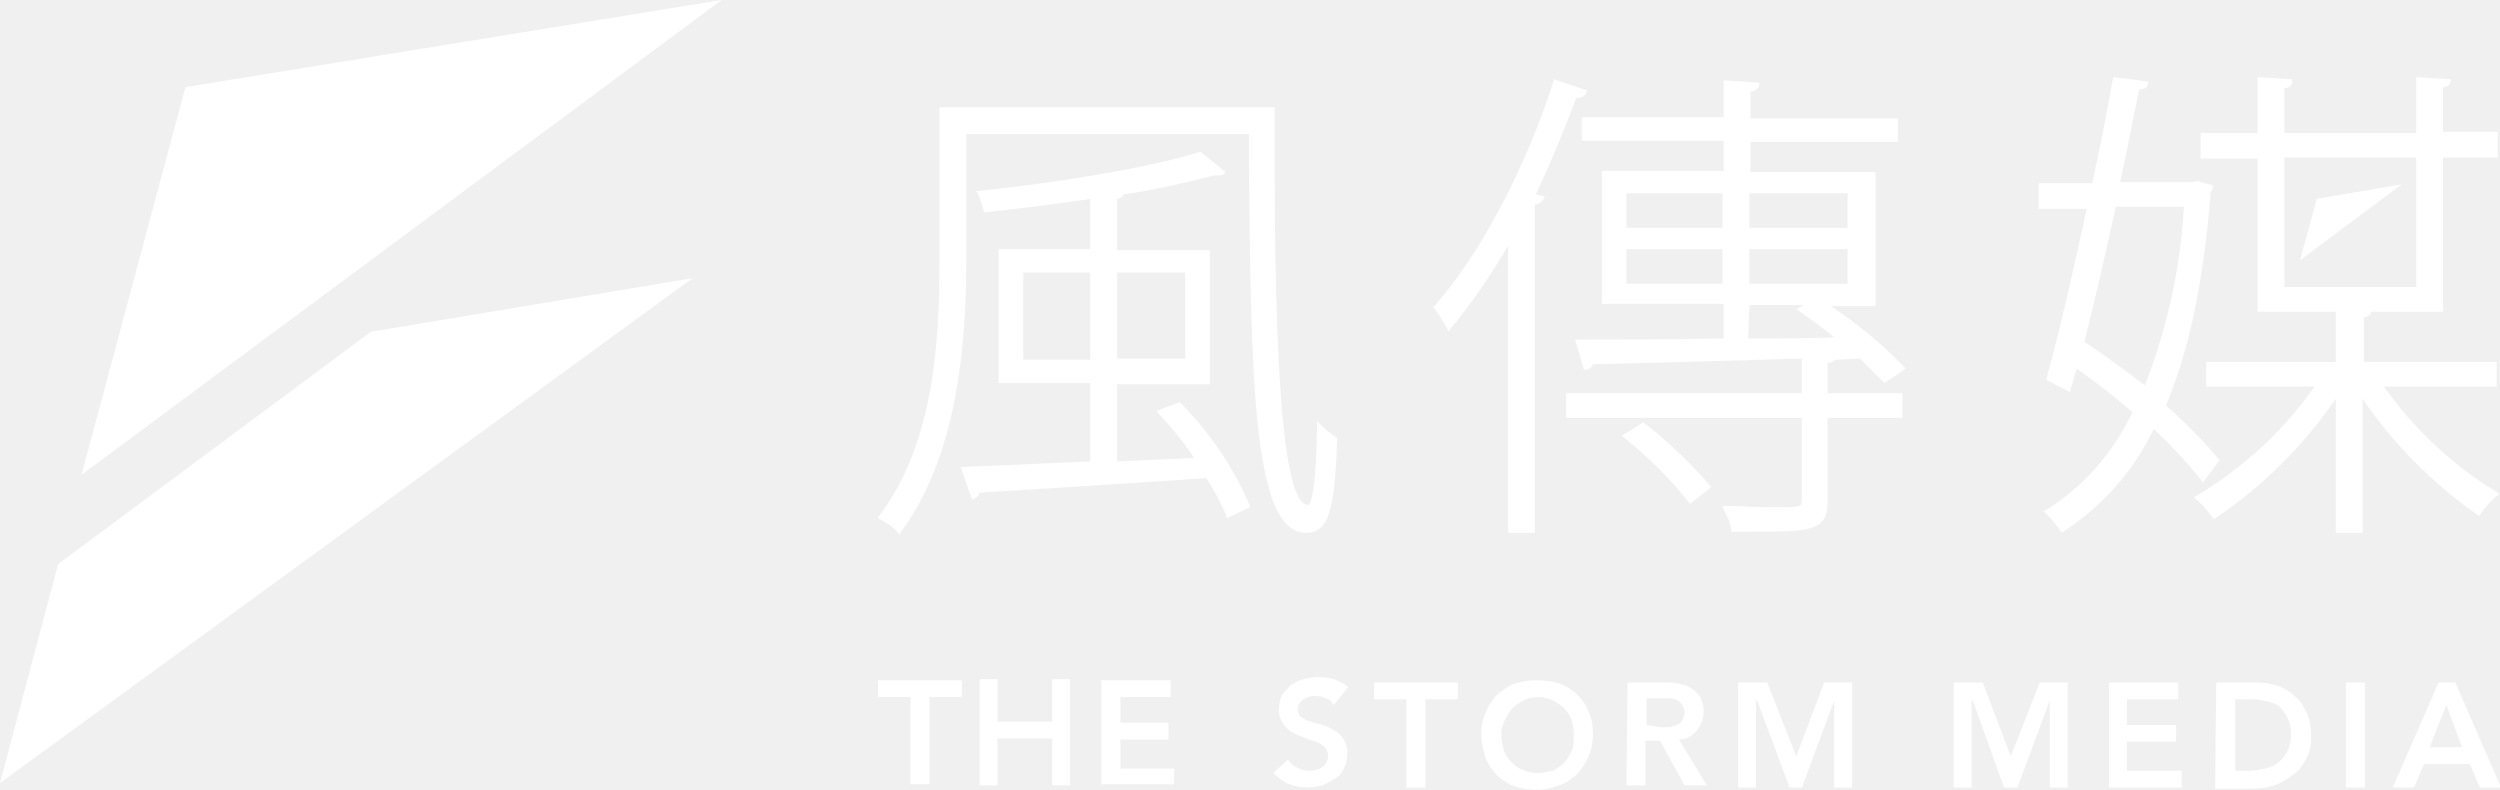
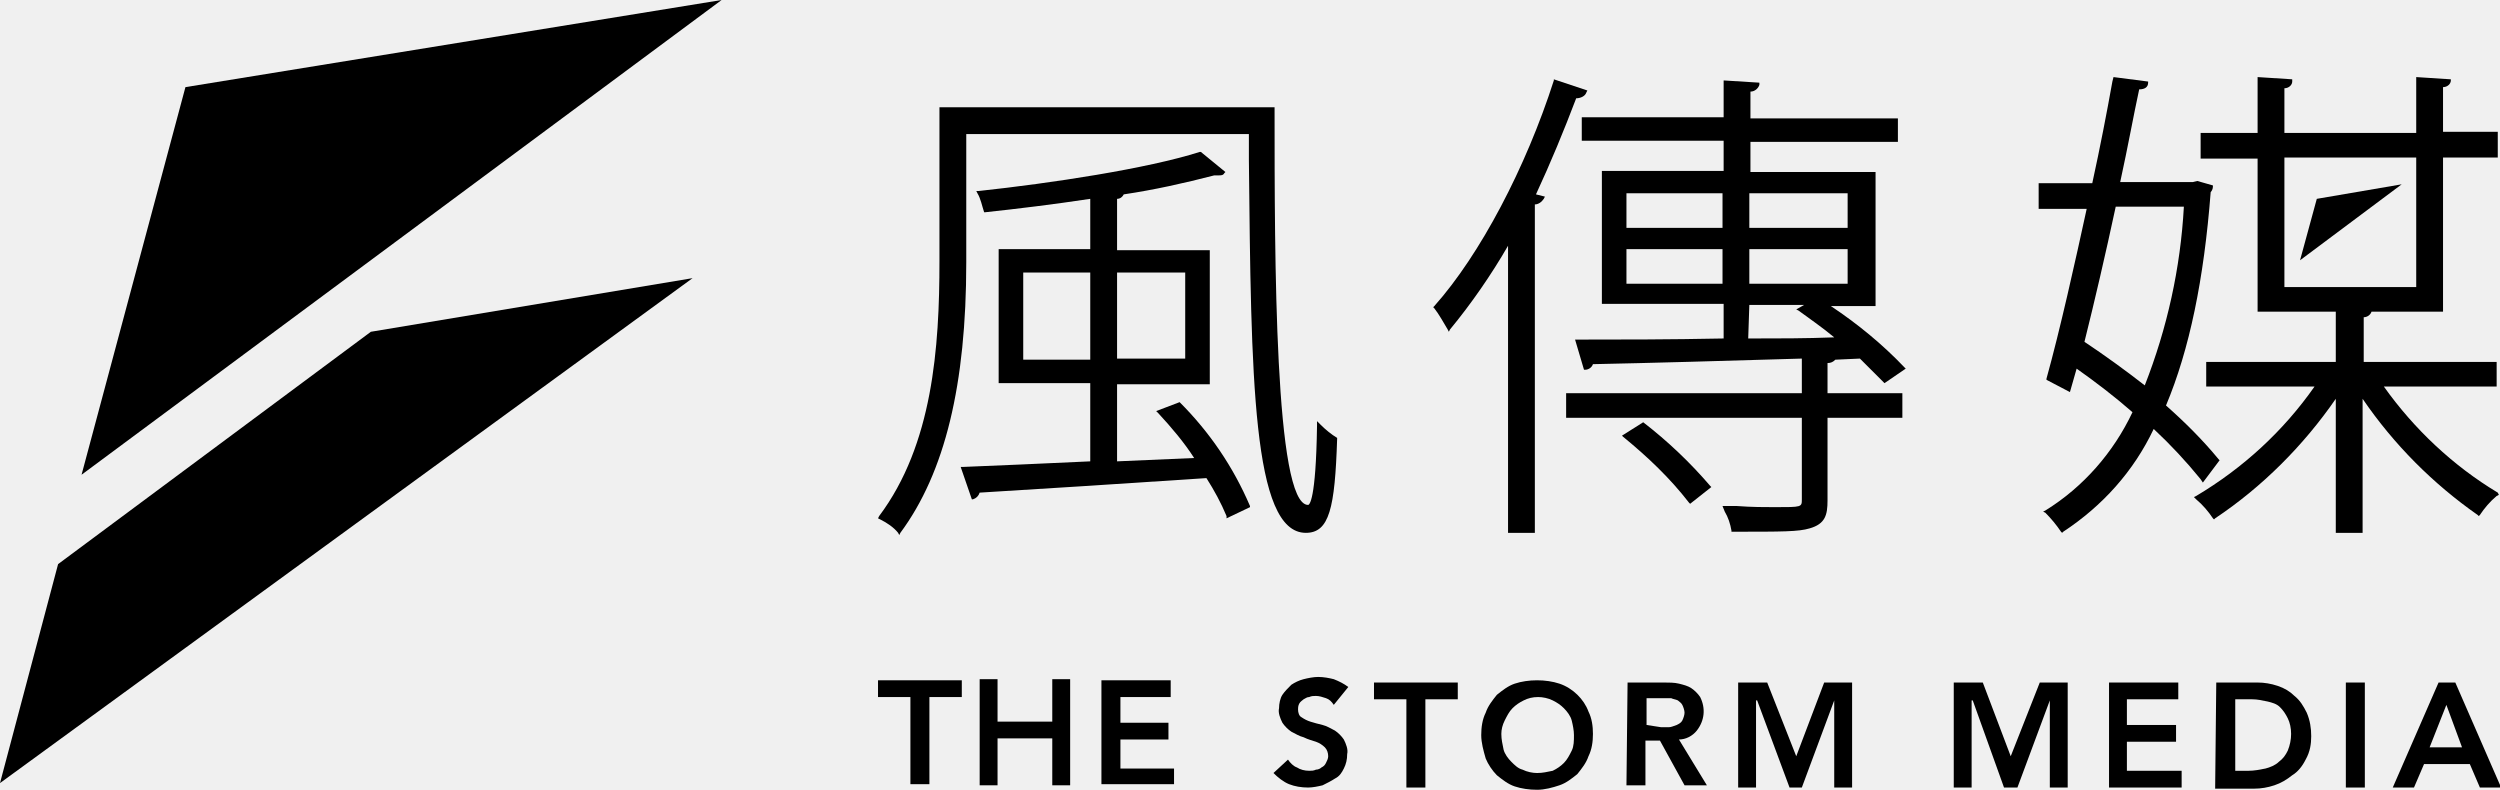
<svg xmlns="http://www.w3.org/2000/svg" version="1.1" id="Layer_1" x="0px" y="0px" viewBox="0 0 223.8 70.7" style="enable-background:new 0 0 223.8 70.7;" xml:space="preserve">
-   <style type="text/css">
- 	.st0{fill:#FFFFFF;}
- </style>
-   <polygon class="st0" points="64.6,0 16.6,7.8 7.3,42.5 " />
-   <polygon class="st0" points="5.2,50.5 0,70.1 62,24.9 33.2,29.7 " />
-   <path class="st0" d="M119.4,63.1c-0.2-0.3-0.4-0.5-0.7-0.6c-0.3-0.1-0.6-0.2-0.9-0.2c-0.2,0-0.4,0-0.6,0.1c-0.2,0-0.3,0.1-0.5,0.2  c-0.1,0.1-0.3,0.2-0.4,0.4s-0.1,0.4-0.1,0.5c0,0.3,0.1,0.6,0.3,0.7c0.3,0.2,0.5,0.3,0.8,0.4s0.7,0.2,1.1,0.3  c0.4,0.1,0.7,0.3,1.1,0.5c0.3,0.2,0.6,0.5,0.8,0.8c0.2,0.4,0.4,0.9,0.3,1.3c0,0.5-0.1,0.9-0.3,1.3c-0.2,0.4-0.4,0.7-0.8,0.9  c-0.3,0.2-0.7,0.4-1.1,0.6c-0.4,0.1-0.9,0.2-1.3,0.2c-0.6,0-1.2-0.1-1.7-0.3c-0.5-0.2-1-0.6-1.4-1l1.3-1.2c0.2,0.3,0.5,0.6,0.8,0.7  c0.3,0.2,0.7,0.3,1.1,0.3c0.2,0,0.4,0,0.6-0.1c0.2,0,0.4-0.1,0.5-0.2c0.2-0.1,0.3-0.2,0.4-0.4c0.1-0.2,0.2-0.4,0.2-0.6  c0-0.3-0.1-0.6-0.3-0.8c-0.2-0.2-0.5-0.4-0.8-0.5s-0.7-0.2-1.1-0.4c-0.4-0.1-0.7-0.3-1.1-0.5c-0.3-0.2-0.6-0.5-0.8-0.8  c-0.2-0.4-0.4-0.9-0.3-1.3c0-0.4,0.1-0.9,0.3-1.2c0.2-0.3,0.5-0.6,0.8-0.9c0.3-0.2,0.7-0.4,1.1-0.5s0.9-0.2,1.3-0.2  c0.5,0,1,0.1,1.4,0.2c0.5,0.2,0.9,0.4,1.3,0.7L119.4,63.1z" />
-   <polygon class="st0" points="125.9,62.6 123,62.6 123,61.1 130.5,61.1 130.5,62.6 127.6,62.6 127.6,70.5 125.9,70.5 " />
-   <path class="st0" d="M132.6,65.8c0-0.7,0.1-1.4,0.4-2c0.2-0.6,0.6-1.1,1-1.6c0.5-0.4,1-0.8,1.6-1s1.3-0.3,2-0.3s1.4,0.1,2,0.3  c1.2,0.4,2.2,1.4,2.6,2.5c0.3,0.6,0.4,1.3,0.4,2s-0.1,1.4-0.4,2c-0.2,0.6-0.6,1.1-1,1.6c-0.5,0.4-1,0.8-1.6,1s-1.3,0.4-2,0.4  s-1.4-0.1-2-0.3c-0.6-0.2-1.1-0.6-1.6-1c-0.4-0.4-0.8-1-1-1.5C132.8,67.2,132.6,66.5,132.6,65.8 M134.4,65.7c0,0.5,0.1,0.9,0.2,1.4  c0.1,0.4,0.4,0.8,0.7,1.1c0.3,0.3,0.6,0.6,1,0.7c0.4,0.2,0.9,0.3,1.3,0.3c0.5,0,0.9-0.1,1.4-0.2c0.4-0.2,0.7-0.4,1-0.7  c0.3-0.3,0.5-0.7,0.7-1.1s0.2-0.9,0.2-1.4c0-0.4-0.1-0.9-0.2-1.3c-0.1-0.4-0.4-0.8-0.7-1.1s-0.6-0.5-1-0.7s-0.9-0.3-1.3-0.3  c-0.5,0-0.9,0.1-1.3,0.3c-0.4,0.2-0.7,0.4-1,0.7s-0.5,0.7-0.7,1.1C134.5,64.9,134.4,65.3,134.4,65.7" />
-   <path class="st0" d="M145.7,61.1h3.3c0.4,0,0.9,0,1.3,0.1c0.4,0.1,0.8,0.2,1.1,0.4s0.6,0.5,0.8,0.8c0.5,1,0.4,2.1-0.3,3  c-0.4,0.5-1,0.8-1.6,0.8l2.5,4.1h-2l-2.2-4h-1.3v4h-1.7L145.7,61.1L145.7,61.1z M148.7,65.1c0.2,0,0.5,0,0.7,0s0.4-0.1,0.7-0.2  c0.2-0.1,0.4-0.2,0.5-0.4c0.1-0.2,0.2-0.5,0.2-0.7s-0.1-0.5-0.2-0.7c-0.1-0.2-0.3-0.3-0.4-0.4c-0.2-0.1-0.4-0.1-0.6-0.2  c-0.2,0-0.4,0-0.7,0h-1.5v2.4L148.7,65.1z" />
-   <polygon class="st0" points="155.6,61.1 158.2,61.1 160.8,67.7 163.3,61.1 165.8,61.1 165.8,70.5 164.2,70.5 164.2,62.7 164.2,62.7   161.3,70.5 160.2,70.5 157.3,62.7 157.2,62.7 157.2,70.5 155.6,70.5 " />
-   <polygon class="st0" points="174.9,61.1 177.5,61.1 180,67.7 182.6,61.1 185.1,61.1 185.1,70.5 183.5,70.5 183.5,62.7 183.5,62.7   180.6,70.5 179.4,70.5 176.6,62.7 176.5,62.7 176.5,70.5 174.9,70.5 " />
-   <polygon class="st0" points="188.8,61.1 195,61.1 195,62.6 190.4,62.6 190.4,64.9 194.8,64.9 194.8,66.4 190.4,66.4 190.4,69   195.3,69 195.3,70.5 188.8,70.5 " />
-   <path class="st0" d="M198.4,61.1h3.7c0.6,0,1.2,0.1,1.8,0.3s1.1,0.5,1.5,0.9c0.5,0.4,0.8,0.9,1.1,1.5c0.3,0.7,0.4,1.4,0.4,2.1  c0,0.7-0.1,1.4-0.5,2.1c-0.3,0.6-0.7,1.1-1.2,1.4c-0.5,0.4-1,0.7-1.6,0.9c-0.6,0.2-1.2,0.3-1.8,0.3h-3.5L198.4,61.1z M201.3,69  c0.5,0,1-0.1,1.5-0.2c0.4-0.1,0.9-0.3,1.2-0.6c0.4-0.3,0.6-0.6,0.8-1c0.2-0.5,0.3-1,0.3-1.5s-0.1-1-0.3-1.4s-0.4-0.7-0.7-1  s-0.7-0.4-1.1-0.5c-0.5-0.1-0.9-0.2-1.4-0.2h-1.5V69H201.3z" />
-   <rect x="210" y="61.1" class="st0" width="1.7" height="9.4" />
-   <path class="st0" d="M218.3,61.1h1.5l4.1,9.4H222l-0.9-2.1H217l-0.9,2.1h-1.9L218.3,61.1z M220.4,66.9l-1.4-3.8l-1.5,3.8H220.4z" />
-   <path class="st0" d="M119.7,39.2c-0.5-0.3-1-0.7-1.5-1.2l-0.3-0.3v0.4c-0.1,6.8-0.7,7.1-0.8,7.1c-3,0-3-22.2-3-35.4V9.6h-30v13.8  c0,7.7-0.6,16.4-5.4,22.8l-0.1,0.2l0.2,0.1c0.6,0.3,1.2,0.7,1.6,1.2l0.1,0.2l0.1-0.2c4-5.4,5.9-13.3,5.9-24.2V12h25.3v2.3  c0.2,19.4,0.3,33.4,5.1,33.4c2.1,0,2.6-2.2,2.8-8.4L119.7,39.2L119.7,39.2z" />
-   <path class="st0" d="M105.6,36L105.6,36l-2.1,0.8l0.2,0.2c1.2,1.3,2.3,2.6,3.2,4l-6.9,0.3v-6.9h8.3v-12H100v-4.6  c0.3,0,0.5-0.2,0.6-0.4c2.7-0.4,5.4-1,8.1-1.7c0.1,0,0.2,0,0.4,0c0.2,0,0.4,0,0.5-0.2l0.1-0.1l-2.2-1.8h-0.1  c-4.7,1.5-13.3,2.8-19.8,3.5h-0.2l0.1,0.2c0.3,0.5,0.4,1.1,0.6,1.7l0,0h0.1c2.8-0.3,6.1-0.7,9.4-1.2v4.5h-8.2v12h8.2v7  c-4.5,0.2-8.6,0.4-11.4,0.5H86l1,2.9h0.1c0.3-0.1,0.5-0.3,0.6-0.6c5-0.3,12.8-0.8,20.3-1.3c0.7,1.1,1.3,2.2,1.8,3.4v0.2l2.1-1v-0.1  C110.4,41.8,108.3,38.7,105.6,36 M97.6,32.2h-6v-7.8h6V32.2z M100,24.4h6.1v7.7H100V24.4z" />
-   <path class="st0" d="M141.1,8.8c0.4,0,0.8-0.2,0.9-0.5l0.1-0.2l-3-1v0.1c-2.5,7.8-6.6,15.6-10.7,20.2l-0.1,0.1l0.1,0.1  c0.4,0.5,0.9,1.4,1.2,1.9l0.1,0.2l0.1-0.2c1.9-2.3,3.7-4.9,5.2-7.5v25.7h2.4V18.3c0.3,0,0.6-0.2,0.8-0.5l0.1-0.2l-0.8-0.2  C138.8,14.6,140,11.7,141.1,8.8" />
-   <path class="st0" d="M147.1,37.8L147.1,37.8l-1.9,1.2l0.1,0.1c2.2,1.8,4.2,3.7,5.9,5.9l0.1,0.1l1.9-1.5l-0.1-0.1  C151.3,41.4,149.3,39.5,147.1,37.8" />
-   <path class="st0" d="M163.6,32.5c0.3,0,0.5-0.1,0.7-0.3l2.2-0.1c0.7,0.7,1.4,1.4,2.1,2.1l0.1,0.1l1.9-1.3l-0.1-0.1  c-2-2.1-4.2-3.9-6.6-5.5h4v-12h-11.2v-2.7h13.2v-2.1h-13.2V8.2c0.4,0,0.7-0.3,0.8-0.6V7.4l-3.2-0.2v3.3h-12.7v2.1h12.7v2.7h-10.9  v11.9h10.9v3.1c-4.8,0.1-9.4,0.1-13.1,0.1H141l0.8,2.7h0.1c0.3,0,0.6-0.2,0.7-0.5c5-0.1,12-0.3,18.7-0.5v3.1h-21.1v2.2h21.1v7.3  c0,0.7,0,0.7-2.4,0.7c-0.9,0-2.1,0-3.4-0.1h-1.3l0.2,0.5c0.3,0.5,0.5,1.1,0.6,1.7v0.1h0.1c4.5,0,5.9,0,6.9-0.3  c1.4-0.4,1.6-1.2,1.6-2.5v-7.4h6.7v-2.2h-6.7L163.6,32.5z M156.6,17.3h8.8v3.1h-8.8V17.3z M156.6,22.3h8.8v3.1h-8.8V22.3z   M156.6,27.3h4.9l-0.7,0.4l0.2,0.1c0.8,0.6,2,1.4,3.2,2.4c-2.5,0.1-5.1,0.1-7.6,0.1h-0.1L156.6,27.3z M154.2,25.4h-8.6v-3.1h8.6  V25.4z M154.2,20.4h-8.6v-3.1h8.6V20.4z" />
-   <polygon class="st0" points="215,16.5 207.4,17.8 205.9,23.3 " />
-   <path class="st0" d="M223.6,44.1c-4-2.4-7.5-5.7-10.2-9.5h10.1v-2.2h-11.9v-4c0.3,0,0.6-0.2,0.7-0.5h6.4V14.1h4.9v-2.3h-4.9v-4  c0.4,0,0.7-0.3,0.7-0.6V7.1l-3.1-0.2v5h-11.8v-4c0.4,0,0.7-0.3,0.7-0.6V7.1l-3.1-0.2v5H197v2.3h5.1v13.7h7v4.5h-11.6v2.2h9.7  c-2.8,4-6.4,7.3-10.6,9.8l-0.2,0.1l0.2,0.2c0.6,0.5,1.1,1.1,1.5,1.7l0.1,0.1l0.1-0.1c4.2-2.8,7.9-6.5,10.8-10.7v12h2.4v-12  c2.8,4.1,6.3,7.6,10.3,10.4l0.1,0.1l0.1-0.1c0.4-0.6,0.9-1.2,1.5-1.7l0.2-0.1L223.6,44.1z M216.3,25.7h-11.8V14.1h11.8V25.7z" />
-   <path class="st0" d="M197.2,43.2l1.5-2l-0.1-0.1c-1.4-1.7-3-3.3-4.7-4.8c2.1-5,3.4-11.3,4-19.1c0.1-0.1,0.2-0.3,0.2-0.5v-0.1  l-1.4-0.4l-0.4,0.1h-6.5c0.7-3.2,1.2-6,1.7-8.3c0.5,0,0.8-0.2,0.8-0.6V7.3l-3.1-0.4l-0.1,0.4c-0.5,2.8-1.1,5.9-1.8,9.1h-4.8v2.3h4.3  c-1,4.6-2.4,10.9-3.6,15.2V34l2.1,1.1l0.6-2.1c1.7,1.2,3.4,2.5,5,3.9c-1.7,3.6-4.4,6.7-7.8,8.8l-0.2,0.1l0.2,0.1  c0.5,0.5,1,1.1,1.4,1.7l0.1,0.1l0.1-0.1c3.5-2.3,6.3-5.4,8.1-9.2c1.5,1.4,2.9,2.9,4.2,4.5L197.2,43.2z M186.6,30.6  c0.9-3.6,1.9-7.9,2.8-12.1h6.1c-0.3,5.5-1.5,10.9-3.5,16C190.2,33.1,188.4,31.8,186.6,30.6" />
-   <polygon class="st0" points="81.5,62.4 78.6,62.4 78.6,60.9 86.1,60.9 86.1,62.4 83.2,62.4 83.2,70.2 81.5,70.2 " />
-   <polygon class="st0" points="98.6,60.9 104.8,60.9 104.8,62.4 100.3,62.4 100.3,64.7 104.6,64.7 104.6,66.2 100.3,66.2 100.3,68.8   105.1,68.8 105.1,70.2 98.6,70.2 " />
-   <polygon class="st0" points="94.2,60.8 94.2,64.6 89.3,64.6 89.3,60.8 87.7,60.8 87.7,70.3 89.3,70.3 89.3,66.1 94.2,66.1   94.2,70.3 95.8,70.3 95.8,60.8 " />
+   <polygon points="64.6,0 16.6,7.8 7.3,42.5 " />
+   <polygon points="5.2,50.5 0,70.1 62,24.9 33.2,29.7 " />
+   <path d="M119.4,63.1c-0.2-0.3-0.4-0.5-0.7-0.6c-0.3-0.1-0.6-0.2-0.9-0.2c-0.2,0-0.4,0-0.6,0.1c-0.2,0-0.3,0.1-0.5,0.2  c-0.1,0.1-0.3,0.2-0.4,0.4s-0.1,0.4-0.1,0.5c0,0.3,0.1,0.6,0.3,0.7c0.3,0.2,0.5,0.3,0.8,0.4s0.7,0.2,1.1,0.3  c0.4,0.1,0.7,0.3,1.1,0.5c0.3,0.2,0.6,0.5,0.8,0.8c0.2,0.4,0.4,0.9,0.3,1.3c0,0.5-0.1,0.9-0.3,1.3c-0.2,0.4-0.4,0.7-0.8,0.9  c-0.3,0.2-0.7,0.4-1.1,0.6c-0.4,0.1-0.9,0.2-1.3,0.2c-0.6,0-1.2-0.1-1.7-0.3c-0.5-0.2-1-0.6-1.4-1l1.3-1.2c0.2,0.3,0.5,0.6,0.8,0.7  c0.3,0.2,0.7,0.3,1.1,0.3c0.2,0,0.4,0,0.6-0.1c0.2,0,0.4-0.1,0.5-0.2c0.2-0.1,0.3-0.2,0.4-0.4c0.1-0.2,0.2-0.4,0.2-0.6  c0-0.3-0.1-0.6-0.3-0.8c-0.2-0.2-0.5-0.4-0.8-0.5s-0.7-0.2-1.1-0.4c-0.4-0.1-0.7-0.3-1.1-0.5c-0.3-0.2-0.6-0.5-0.8-0.8  c-0.2-0.4-0.4-0.9-0.3-1.3c0-0.4,0.1-0.9,0.3-1.2c0.2-0.3,0.5-0.6,0.8-0.9c0.3-0.2,0.7-0.4,1.1-0.5s0.9-0.2,1.3-0.2  c0.5,0,1,0.1,1.4,0.2c0.5,0.2,0.9,0.4,1.3,0.7L119.4,63.1z" />
+   <polygon points="125.9,62.6 123,62.6 123,61.1 130.5,61.1 130.5,62.6 127.6,62.6 127.6,70.5 125.9,70.5 " />
+   <path d="M132.6,65.8c0-0.7,0.1-1.4,0.4-2c0.2-0.6,0.6-1.1,1-1.6c0.5-0.4,1-0.8,1.6-1s1.3-0.3,2-0.3s1.4,0.1,2,0.3  c1.2,0.4,2.2,1.4,2.6,2.5c0.3,0.6,0.4,1.3,0.4,2s-0.1,1.4-0.4,2c-0.2,0.6-0.6,1.1-1,1.6c-0.5,0.4-1,0.8-1.6,1s-1.3,0.4-2,0.4  s-1.4-0.1-2-0.3c-0.6-0.2-1.1-0.6-1.6-1c-0.4-0.4-0.8-1-1-1.5C132.8,67.2,132.6,66.5,132.6,65.8 M134.4,65.7c0,0.5,0.1,0.9,0.2,1.4  c0.1,0.4,0.4,0.8,0.7,1.1c0.3,0.3,0.6,0.6,1,0.7c0.4,0.2,0.9,0.3,1.3,0.3c0.5,0,0.9-0.1,1.4-0.2c0.4-0.2,0.7-0.4,1-0.7  c0.3-0.3,0.5-0.7,0.7-1.1s0.2-0.9,0.2-1.4c0-0.4-0.1-0.9-0.2-1.3c-0.1-0.4-0.4-0.8-0.7-1.1s-0.6-0.5-1-0.7s-0.9-0.3-1.3-0.3  c-0.5,0-0.9,0.1-1.3,0.3c-0.4,0.2-0.7,0.4-1,0.7s-0.5,0.7-0.7,1.1C134.5,64.9,134.4,65.3,134.4,65.7" />
+   <path d="M145.7,61.1h3.3c0.4,0,0.9,0,1.3,0.1c0.4,0.1,0.8,0.2,1.1,0.4s0.6,0.5,0.8,0.8c0.5,1,0.4,2.1-0.3,3c-0.4,0.5-1,0.8-1.6,0.8  l2.5,4.1h-2l-2.2-4h-1.3v4h-1.7L145.7,61.1L145.7,61.1z M148.7,65.1c0.2,0,0.5,0,0.7,0s0.4-0.1,0.7-0.2c0.2-0.1,0.4-0.2,0.5-0.4  c0.1-0.2,0.2-0.5,0.2-0.7s-0.1-0.5-0.2-0.7c-0.1-0.2-0.3-0.3-0.4-0.4c-0.2-0.1-0.4-0.1-0.6-0.2c-0.2,0-0.4,0-0.7,0h-1.5v2.4  L148.7,65.1z" />
+   <polygon points="155.6,61.1 158.2,61.1 160.8,67.7 163.3,61.1 165.8,61.1 165.8,70.5 164.2,70.5 164.2,62.7 164.2,62.7 161.3,70.5   160.2,70.5 157.3,62.7 157.2,62.7 157.2,70.5 155.6,70.5 " />
+   <polygon points="174.9,61.1 177.5,61.1 180,67.7 182.6,61.1 185.1,61.1 185.1,70.5 183.5,70.5 183.5,62.7 183.5,62.7 180.6,70.5   179.4,70.5 176.6,62.7 176.5,62.7 176.5,70.5 174.9,70.5 " />
+   <polygon points="188.8,61.1 195,61.1 195,62.6 190.4,62.6 190.4,64.9 194.8,64.9 194.8,66.4 190.4,66.4 190.4,69 195.3,69   195.3,70.5 188.8,70.5 " />
+   <path d="M198.4,61.1h3.7c0.6,0,1.2,0.1,1.8,0.3s1.1,0.5,1.5,0.9c0.5,0.4,0.8,0.9,1.1,1.5c0.3,0.7,0.4,1.4,0.4,2.1  c0,0.7-0.1,1.4-0.5,2.1c-0.3,0.6-0.7,1.1-1.2,1.4c-0.5,0.4-1,0.7-1.6,0.9c-0.6,0.2-1.2,0.3-1.8,0.3h-3.5L198.4,61.1z M201.3,69  c0.5,0,1-0.1,1.5-0.2c0.4-0.1,0.9-0.3,1.2-0.6c0.4-0.3,0.6-0.6,0.8-1c0.2-0.5,0.3-1,0.3-1.5s-0.1-1-0.3-1.4s-0.4-0.7-0.7-1  s-0.7-0.4-1.1-0.5c-0.5-0.1-0.9-0.2-1.4-0.2h-1.5V69H201.3z" />
+   <rect x="210" y="61.1" width="1.7" height="9.4" />
+   <path d="M218.3,61.1h1.5l4.1,9.4H222l-0.9-2.1H217l-0.9,2.1h-1.9L218.3,61.1z M220.4,66.9l-1.4-3.8l-1.5,3.8H220.4z" />
+   <path d="M119.7,39.2c-0.5-0.3-1-0.7-1.5-1.2l-0.3-0.3v0.4c-0.1,6.8-0.7,7.1-0.8,7.1c-3,0-3-22.2-3-35.4V9.6h-30v13.8  c0,7.7-0.6,16.4-5.4,22.8l-0.1,0.2l0.2,0.1c0.6,0.3,1.2,0.7,1.6,1.2l0.1,0.2l0.1-0.2c4-5.4,5.9-13.3,5.9-24.2V12h25.3v2.3  c0.2,19.4,0.3,33.4,5.1,33.4c2.1,0,2.6-2.2,2.8-8.4L119.7,39.2L119.7,39.2z" />
+   <path d="M105.6,36L105.6,36l-2.1,0.8l0.2,0.2c1.2,1.3,2.3,2.6,3.2,4l-6.9,0.3v-6.9h8.3v-12H100v-4.6c0.3,0,0.5-0.2,0.6-0.4  c2.7-0.4,5.4-1,8.1-1.7c0.1,0,0.2,0,0.4,0c0.2,0,0.4,0,0.5-0.2l0.1-0.1l-2.2-1.8h-0.1c-4.7,1.5-13.3,2.8-19.8,3.5h-0.2l0.1,0.2  c0.3,0.5,0.4,1.1,0.6,1.7l0,0h0.1c2.8-0.3,6.1-0.7,9.4-1.2v4.5h-8.2v12h8.2v7c-4.5,0.2-8.6,0.4-11.4,0.5H86l1,2.9h0.1  c0.3-0.1,0.5-0.3,0.6-0.6c5-0.3,12.8-0.8,20.3-1.3c0.7,1.1,1.3,2.2,1.8,3.4v0.2l2.1-1v-0.1C110.4,41.8,108.3,38.7,105.6,36   M97.6,32.2h-6v-7.8h6V32.2z M100,24.4h6.1v7.7H100V24.4z" />
+   <path d="M141.1,8.8c0.4,0,0.8-0.2,0.9-0.5l0.1-0.2l-3-1v0.1c-2.5,7.8-6.6,15.6-10.7,20.2l-0.1,0.1l0.1,0.1c0.4,0.5,0.9,1.4,1.2,1.9  l0.1,0.2l0.1-0.2c1.9-2.3,3.7-4.9,5.2-7.5v25.7h2.4V18.3c0.3,0,0.6-0.2,0.8-0.5l0.1-0.2l-0.8-0.2C138.8,14.6,140,11.7,141.1,8.8" />
+   <path d="M147.1,37.8L147.1,37.8l-1.9,1.2l0.1,0.1c2.2,1.8,4.2,3.7,5.9,5.9l0.1,0.1l1.9-1.5l-0.1-0.1  C151.3,41.4,149.3,39.5,147.1,37.8" />
+   <path d="M163.6,32.5c0.3,0,0.5-0.1,0.7-0.3l2.2-0.1c0.7,0.7,1.4,1.4,2.1,2.1l0.1,0.1l1.9-1.3l-0.1-0.1c-2-2.1-4.2-3.9-6.6-5.5h4v-12  h-11.2v-2.7h13.2v-2.1h-13.2V8.2c0.4,0,0.7-0.3,0.8-0.6V7.4l-3.2-0.2v3.3h-12.7v2.1h12.7v2.7h-10.9v11.9h10.9v3.1  c-4.8,0.1-9.4,0.1-13.1,0.1H141l0.8,2.7h0.1c0.3,0,0.6-0.2,0.7-0.5c5-0.1,12-0.3,18.7-0.5v3.1h-21.1v2.2h21.1v7.3  c0,0.7,0,0.7-2.4,0.7c-0.9,0-2.1,0-3.4-0.1h-1.3l0.2,0.5c0.3,0.5,0.5,1.1,0.6,1.7v0.1h0.1c4.5,0,5.9,0,6.9-0.3  c1.4-0.4,1.6-1.2,1.6-2.5v-7.4h6.7v-2.2h-6.7L163.6,32.5z M156.6,17.3h8.8v3.1h-8.8V17.3z M156.6,22.3h8.8v3.1h-8.8V22.3z   M156.6,27.3h4.9l-0.7,0.4l0.2,0.1c0.8,0.6,2,1.4,3.2,2.4c-2.5,0.1-5.1,0.1-7.6,0.1h-0.1L156.6,27.3z M154.2,25.4h-8.6v-3.1h8.6  V25.4z M154.2,20.4h-8.6v-3.1h8.6V20.4z" />
+   <polygon points="215,16.5 207.4,17.8 205.9,23.3 " />
+   <path d="M223.6,44.1c-4-2.4-7.5-5.7-10.2-9.5h10.1v-2.2h-11.9v-4c0.3,0,0.6-0.2,0.7-0.5h6.4V14.1h4.9v-2.3h-4.9v-4  c0.4,0,0.7-0.3,0.7-0.6V7.1l-3.1-0.2v5h-11.8v-4c0.4,0,0.7-0.3,0.7-0.6V7.1l-3.1-0.2v5H197v2.3h5.1v13.7h7v4.5h-11.6v2.2h9.7  c-2.8,4-6.4,7.3-10.6,9.8l-0.2,0.1l0.2,0.2c0.6,0.5,1.1,1.1,1.5,1.7l0.1,0.1l0.1-0.1c4.2-2.8,7.9-6.5,10.8-10.7v12h2.4v-12  c2.8,4.1,6.3,7.6,10.3,10.4l0.1,0.1l0.1-0.1c0.4-0.6,0.9-1.2,1.5-1.7l0.2-0.1L223.6,44.1z M216.3,25.7h-11.8V14.1h11.8V25.7z" />
+   <path d="M197.2,43.2l1.5-2l-0.1-0.1c-1.4-1.7-3-3.3-4.7-4.8c2.1-5,3.4-11.3,4-19.1c0.1-0.1,0.2-0.3,0.2-0.5v-0.1l-1.4-0.4l-0.4,0.1  h-6.5c0.7-3.2,1.2-6,1.7-8.3c0.5,0,0.8-0.2,0.8-0.6V7.3l-3.1-0.4l-0.1,0.4c-0.5,2.8-1.1,5.9-1.8,9.1h-4.8v2.3h4.3  c-1,4.6-2.4,10.9-3.6,15.2V34l2.1,1.1l0.6-2.1c1.7,1.2,3.4,2.5,5,3.9c-1.7,3.6-4.4,6.7-7.8,8.8l-0.2,0.1l0.2,0.1  c0.5,0.5,1,1.1,1.4,1.7l0.1,0.1l0.1-0.1c3.5-2.3,6.3-5.4,8.1-9.2c1.5,1.4,2.9,2.9,4.2,4.5L197.2,43.2z M186.6,30.6  c0.9-3.6,1.9-7.9,2.8-12.1h6.1c-0.3,5.5-1.5,10.9-3.5,16C190.2,33.1,188.4,31.8,186.6,30.6" />
+   <polygon points="81.5,62.4 78.6,62.4 78.6,60.9 86.1,60.9 86.1,62.4 83.2,62.4 83.2,70.2 81.5,70.2 " />
+   <polygon points="98.6,60.9 104.8,60.9 104.8,62.4 100.3,62.4 100.3,64.7 104.6,64.7 104.6,66.2 100.3,66.2 100.3,68.8 105.1,68.8   105.1,70.2 98.6,70.2 " />
+   <polygon points="94.2,60.8 94.2,64.6 89.3,64.6 89.3,60.8 87.7,60.8 87.7,70.3 89.3,70.3 89.3,66.1 94.2,66.1 94.2,70.3 95.8,70.3   95.8,60.8 " />
</svg>
